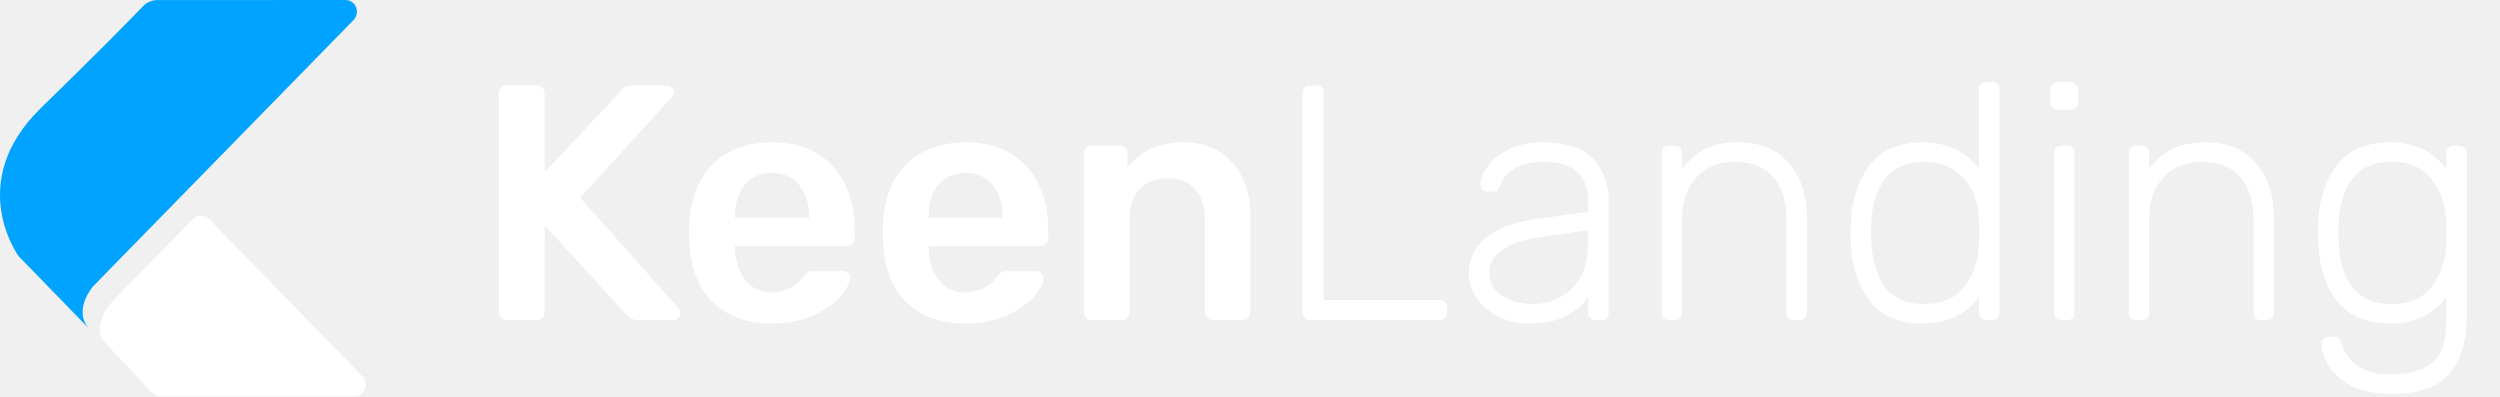
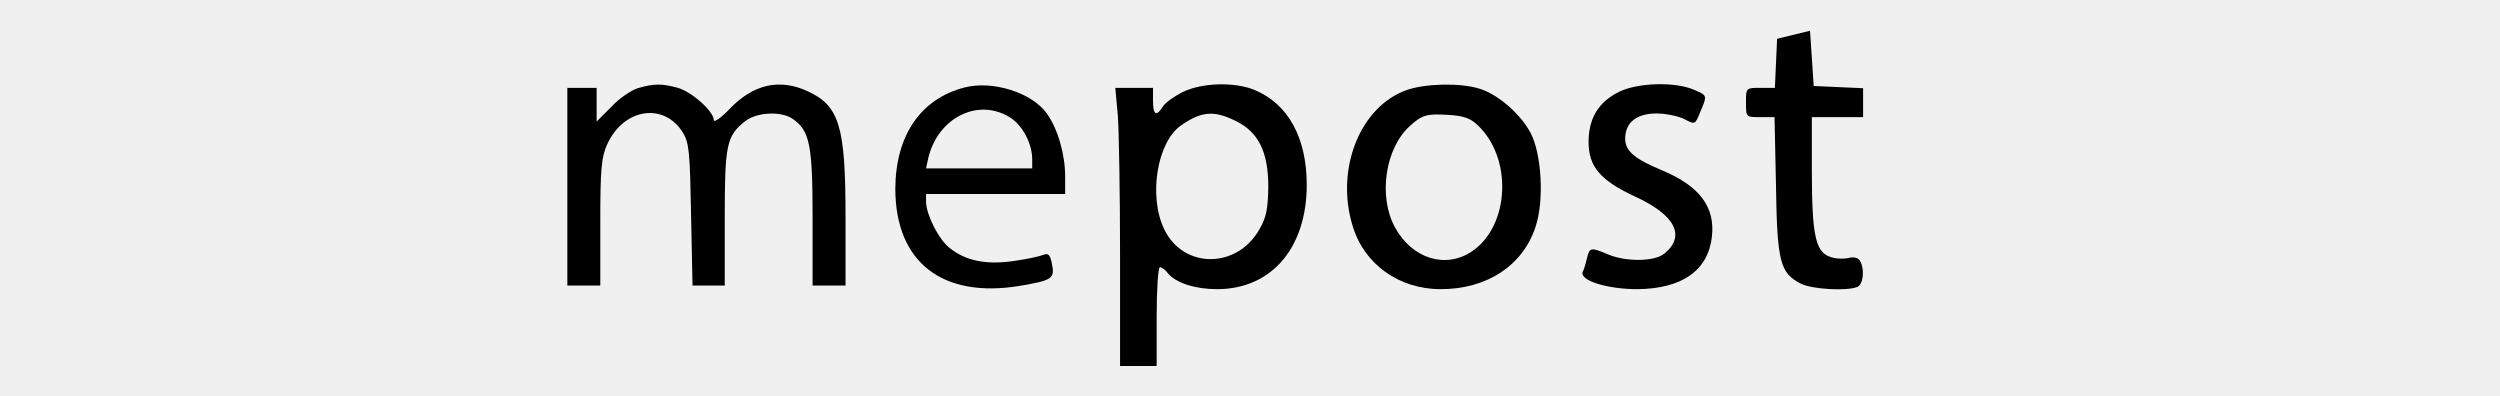
- <svg xmlns="http://www.w3.org/2000/svg" width="164" height="26" viewBox="0 0 164 26" fill="none">
-   <path d="M33.244 21C33.097 21 32.973 20.949 32.87 20.846C32.767 20.743 32.716 20.619 32.716 20.472V6.15C32.716 5.989 32.76 5.857 32.848 5.754C32.951 5.651 33.083 5.6 33.244 5.6H35.18C35.341 5.6 35.473 5.651 35.576 5.754C35.679 5.857 35.73 5.989 35.73 6.15V11.298L40.702 5.996C40.893 5.732 41.179 5.6 41.56 5.6H43.738C43.855 5.6 43.958 5.644 44.046 5.732C44.149 5.82 44.2 5.93 44.2 6.062C44.2 6.165 44.171 6.253 44.112 6.326L38.062 12.97L44.53 20.252C44.603 20.34 44.64 20.435 44.64 20.538C44.64 20.67 44.589 20.78 44.486 20.868C44.398 20.956 44.295 21 44.178 21H41.912C41.545 21 41.259 20.868 41.054 20.604L35.73 14.774V20.472C35.73 20.633 35.679 20.765 35.576 20.868C35.473 20.956 35.341 21 35.18 21H33.244ZM50.636 21.22C49.008 21.22 47.71 20.751 46.742 19.812C45.788 18.859 45.282 17.524 45.224 15.808L45.202 15.258L45.224 14.708C45.297 13.036 45.81 11.723 46.764 10.77C47.732 9.817 49.023 9.34 50.636 9.34C52.367 9.34 53.701 9.868 54.64 10.924C55.593 11.98 56.07 13.388 56.07 15.148V15.61C56.07 15.757 56.019 15.881 55.916 15.984C55.813 16.087 55.681 16.138 55.52 16.138H48.216V16.314C48.245 17.121 48.465 17.803 48.876 18.36C49.301 18.903 49.88 19.174 50.614 19.174C51.479 19.174 52.176 18.837 52.704 18.162C52.836 18.001 52.938 17.898 53.012 17.854C53.1 17.81 53.224 17.788 53.386 17.788H55.278C55.41 17.788 55.52 17.832 55.608 17.92C55.711 17.993 55.762 18.089 55.762 18.206C55.762 18.558 55.549 18.976 55.124 19.46C54.713 19.929 54.119 20.34 53.342 20.692C52.565 21.044 51.663 21.22 50.636 21.22ZM53.078 14.29V14.224C53.078 13.359 52.858 12.662 52.418 12.134C51.992 11.606 51.398 11.342 50.636 11.342C49.873 11.342 49.279 11.606 48.854 12.134C48.428 12.662 48.216 13.359 48.216 14.224V14.29H53.078ZM63.333 21.22C61.705 21.22 60.407 20.751 59.439 19.812C58.486 18.859 57.98 17.524 57.921 15.808L57.899 15.258L57.921 14.708C57.995 13.036 58.508 11.723 59.461 10.77C60.429 9.817 61.72 9.34 63.333 9.34C65.064 9.34 66.398 9.868 67.337 10.924C68.29 11.98 68.767 13.388 68.767 15.148V15.61C68.767 15.757 68.716 15.881 68.613 15.984C68.51 16.087 68.379 16.138 68.217 16.138H60.913V16.314C60.943 17.121 61.163 17.803 61.573 18.36C61.998 18.903 62.578 19.174 63.311 19.174C64.177 19.174 64.873 18.837 65.401 18.162C65.533 18.001 65.636 17.898 65.709 17.854C65.797 17.81 65.922 17.788 66.083 17.788H67.975C68.107 17.788 68.217 17.832 68.305 17.92C68.408 17.993 68.459 18.089 68.459 18.206C68.459 18.558 68.246 18.976 67.821 19.46C67.41 19.929 66.817 20.34 66.039 20.692C65.262 21.044 64.36 21.22 63.333 21.22ZM65.775 14.29V14.224C65.775 13.359 65.555 12.662 65.115 12.134C64.69 11.606 64.096 11.342 63.333 11.342C62.571 11.342 61.977 11.606 61.551 12.134C61.126 12.662 60.913 13.359 60.913 14.224V14.29H65.775ZM71.63 21C71.484 21 71.359 20.949 71.256 20.846C71.154 20.743 71.102 20.619 71.102 20.472V10.088C71.102 9.941 71.154 9.817 71.256 9.714C71.359 9.611 71.484 9.56 71.63 9.56H73.434C73.581 9.56 73.706 9.611 73.808 9.714C73.911 9.817 73.962 9.941 73.962 10.088V10.99C74.828 9.89 76.052 9.34 77.636 9.34C78.986 9.34 80.056 9.787 80.848 10.682C81.64 11.562 82.036 12.765 82.036 14.29V20.472C82.036 20.619 81.985 20.743 81.882 20.846C81.794 20.949 81.67 21 81.508 21H79.572C79.426 21 79.301 20.949 79.198 20.846C79.096 20.743 79.044 20.619 79.044 20.472V14.422C79.044 13.557 78.832 12.889 78.406 12.42C77.996 11.936 77.394 11.694 76.602 11.694C75.825 11.694 75.209 11.936 74.754 12.42C74.314 12.904 74.094 13.571 74.094 14.422V20.472C74.094 20.619 74.043 20.743 73.94 20.846C73.852 20.949 73.728 21 73.566 21H71.63ZM85.931 21C85.784 21 85.667 20.956 85.579 20.868C85.491 20.78 85.447 20.663 85.447 20.516V6.084C85.447 5.937 85.491 5.82 85.579 5.732C85.667 5.644 85.784 5.6 85.931 5.6H86.349C86.496 5.6 86.613 5.644 86.701 5.732C86.789 5.82 86.833 5.937 86.833 6.084V19.68H94.423C94.584 19.68 94.709 19.724 94.797 19.812C94.885 19.9 94.929 20.025 94.929 20.186V20.516C94.929 20.663 94.878 20.78 94.775 20.868C94.687 20.956 94.57 21 94.423 21H85.931ZM100.294 21.22C99.59 21.22 98.937 21.073 98.336 20.78C97.734 20.487 97.25 20.091 96.884 19.592C96.532 19.093 96.356 18.543 96.356 17.942C96.356 16.974 96.744 16.182 97.522 15.566C98.314 14.95 99.377 14.554 100.712 14.378L104.188 13.894V13.124C104.188 12.317 103.938 11.701 103.44 11.276C102.956 10.836 102.208 10.616 101.196 10.616C100.448 10.616 99.832 10.763 99.348 11.056C98.878 11.349 98.578 11.701 98.446 12.112C98.387 12.288 98.314 12.413 98.226 12.486C98.152 12.545 98.05 12.574 97.918 12.574H97.61C97.478 12.574 97.36 12.53 97.258 12.442C97.17 12.339 97.126 12.222 97.126 12.09C97.126 11.767 97.272 11.393 97.566 10.968C97.859 10.528 98.314 10.147 98.93 9.824C99.546 9.501 100.301 9.34 101.196 9.34C102.765 9.34 103.88 9.714 104.54 10.462C105.2 11.21 105.53 12.119 105.53 13.19V20.516C105.53 20.663 105.486 20.78 105.398 20.868C105.31 20.956 105.192 21 105.046 21H104.672C104.525 21 104.408 20.956 104.32 20.868C104.232 20.78 104.188 20.663 104.188 20.516V19.482C103.865 19.966 103.388 20.377 102.758 20.714C102.142 21.051 101.32 21.22 100.294 21.22ZM100.514 19.944C101.584 19.944 102.464 19.592 103.154 18.888C103.843 18.184 104.188 17.172 104.188 15.852V15.104L101.35 15.5C100.147 15.661 99.238 15.94 98.622 16.336C98.006 16.732 97.698 17.231 97.698 17.832C97.698 18.507 97.976 19.027 98.534 19.394C99.106 19.761 99.766 19.944 100.514 19.944ZM109.493 21C109.346 21 109.229 20.956 109.141 20.868C109.053 20.78 109.009 20.663 109.009 20.516V10.044C109.009 9.897 109.053 9.78 109.141 9.692C109.229 9.604 109.346 9.56 109.493 9.56H109.867C110.013 9.56 110.131 9.604 110.219 9.692C110.307 9.78 110.351 9.897 110.351 10.044V11.078C110.791 10.506 111.289 10.073 111.847 9.78C112.419 9.487 113.152 9.34 114.047 9.34C115.484 9.34 116.591 9.802 117.369 10.726C118.146 11.635 118.535 12.816 118.535 14.268V20.516C118.535 20.663 118.491 20.78 118.403 20.868C118.315 20.956 118.197 21 118.051 21H117.677C117.53 21 117.413 20.956 117.325 20.868C117.237 20.78 117.193 20.663 117.193 20.516V14.378C117.193 13.19 116.899 12.266 116.313 11.606C115.741 10.946 114.912 10.616 113.827 10.616C112.771 10.616 111.927 10.953 111.297 11.628C110.666 12.288 110.351 13.205 110.351 14.378V20.516C110.351 20.663 110.307 20.78 110.219 20.868C110.131 20.956 110.013 21 109.867 21H109.493ZM126.121 21.22C124.537 21.22 123.364 20.707 122.601 19.68C121.853 18.639 121.457 17.377 121.413 15.896L121.391 15.28L121.413 14.664C121.457 13.183 121.853 11.929 122.601 10.902C123.364 9.861 124.537 9.34 126.121 9.34C127.72 9.34 128.952 9.919 129.817 11.078V5.864C129.817 5.717 129.861 5.6 129.949 5.512C130.037 5.424 130.154 5.38 130.301 5.38H130.675C130.822 5.38 130.939 5.424 131.027 5.512C131.115 5.6 131.159 5.717 131.159 5.864V20.516C131.159 20.663 131.115 20.78 131.027 20.868C130.939 20.956 130.822 21 130.675 21H130.301C130.154 21 130.037 20.956 129.949 20.868C129.861 20.78 129.817 20.663 129.817 20.516V19.482C128.966 20.641 127.734 21.22 126.121 21.22ZM126.253 19.944C127.412 19.944 128.284 19.563 128.871 18.8C129.458 18.023 129.773 17.113 129.817 16.072C129.832 15.925 129.839 15.639 129.839 15.214C129.839 14.789 129.832 14.503 129.817 14.356C129.802 13.725 129.663 13.131 129.399 12.574C129.135 12.002 128.739 11.533 128.211 11.166C127.683 10.799 127.03 10.616 126.253 10.616C125.065 10.616 124.192 10.997 123.635 11.76C123.092 12.508 122.799 13.476 122.755 14.664L122.733 15.28C122.733 16.644 122.997 17.766 123.525 18.646C124.053 19.511 124.962 19.944 126.253 19.944ZM134.989 7.206C134.842 7.206 134.725 7.162 134.637 7.074C134.549 6.986 134.505 6.869 134.505 6.722V5.886C134.505 5.739 134.549 5.622 134.637 5.534C134.725 5.431 134.842 5.38 134.989 5.38H135.825C135.972 5.38 136.089 5.431 136.177 5.534C136.28 5.622 136.331 5.739 136.331 5.886V6.722C136.331 6.869 136.28 6.986 136.177 7.074C136.089 7.162 135.972 7.206 135.825 7.206H134.989ZM135.231 21C135.084 21 134.967 20.956 134.879 20.868C134.791 20.78 134.747 20.663 134.747 20.516V10.044C134.747 9.897 134.791 9.78 134.879 9.692C134.967 9.604 135.084 9.56 135.231 9.56H135.605C135.752 9.56 135.869 9.604 135.957 9.692C136.045 9.78 136.089 9.897 136.089 10.044V20.516C136.089 20.663 136.045 20.78 135.957 20.868C135.869 20.956 135.752 21 135.605 21H135.231ZM140.129 21C139.983 21 139.865 20.956 139.777 20.868C139.689 20.78 139.645 20.663 139.645 20.516V10.044C139.645 9.897 139.689 9.78 139.777 9.692C139.865 9.604 139.983 9.56 140.129 9.56H140.503C140.65 9.56 140.767 9.604 140.855 9.692C140.943 9.78 140.987 9.897 140.987 10.044V11.078C141.427 10.506 141.926 10.073 142.483 9.78C143.055 9.487 143.789 9.34 144.683 9.34C146.121 9.34 147.228 9.802 148.005 10.726C148.783 11.635 149.171 12.816 149.171 14.268V20.516C149.171 20.663 149.127 20.78 149.039 20.868C148.951 20.956 148.834 21 148.687 21H148.313C148.167 21 148.049 20.956 147.961 20.868C147.873 20.78 147.829 20.663 147.829 20.516V14.378C147.829 13.19 147.536 12.266 146.949 11.606C146.377 10.946 145.549 10.616 144.463 10.616C143.407 10.616 142.564 10.953 141.933 11.628C141.303 12.288 140.987 13.205 140.987 14.378V20.516C140.987 20.663 140.943 20.78 140.855 20.868C140.767 20.956 140.65 21 140.503 21H140.129ZM156.89 25.84C155.746 25.84 154.829 25.642 154.14 25.246C153.451 24.85 152.967 24.395 152.688 23.882C152.424 23.383 152.292 22.943 152.292 22.562C152.292 22.43 152.336 22.32 152.424 22.232C152.527 22.144 152.644 22.1 152.776 22.1H153.084C153.216 22.1 153.319 22.129 153.392 22.188C153.48 22.261 153.553 22.386 153.612 22.562C154.067 23.897 155.123 24.564 156.78 24.564C158.041 24.564 158.973 24.3 159.574 23.772C160.175 23.259 160.476 22.335 160.476 21V19.482C159.625 20.641 158.393 21.22 156.78 21.22C155.196 21.22 154.023 20.707 153.26 19.68C152.512 18.639 152.116 17.377 152.072 15.896L152.05 15.28L152.072 14.664C152.116 13.183 152.512 11.929 153.26 10.902C154.023 9.861 155.196 9.34 156.78 9.34C158.379 9.34 159.611 9.919 160.476 11.078V10.066C160.476 9.919 160.52 9.802 160.608 9.714C160.696 9.611 160.813 9.56 160.96 9.56H161.312C161.459 9.56 161.576 9.611 161.664 9.714C161.767 9.802 161.818 9.919 161.818 10.066V20.78C161.818 22.349 161.451 23.581 160.718 24.476C159.985 25.385 158.709 25.84 156.89 25.84ZM156.912 19.944C158.071 19.944 158.943 19.563 159.53 18.8C160.117 18.023 160.432 17.113 160.476 16.072C160.491 15.925 160.498 15.661 160.498 15.28C160.498 14.899 160.491 14.635 160.476 14.488C160.432 13.447 160.117 12.545 159.53 11.782C158.943 11.005 158.071 10.616 156.912 10.616C155.724 10.616 154.851 10.997 154.294 11.76C153.751 12.508 153.458 13.476 153.414 14.664L153.392 15.28L153.414 15.896C153.458 17.084 153.751 18.059 154.294 18.822C154.851 19.57 155.724 19.944 156.912 19.944Z" fill="white" />
-   <path d="M23.225 1.276C23.348 1.137 23.416 0.955 23.416 0.767C23.416 0.565 23.339 0.371 23.2 0.227C23.062 0.083 22.873 0.002 22.677 0H22.668L10.31 0.006H10.301C10.126 0.006 9.952 0.044 9.792 0.116C9.631 0.188 9.487 0.294 9.367 0.426C8.552 1.272 6.463 3.409 2.694 7.075C-2.346 11.978 1.232 16.818 1.232 16.818L5.841 21.557C4.76 20.369 6.087 18.802 6.087 18.802L23.177 1.331C23.19 1.319 23.202 1.306 23.214 1.293L23.226 1.28L23.225 1.276Z" fill="#00A3FF" />
-   <path d="M23.802 24.72L23.798 24.715L13.721 14.37C13.65 14.298 13.566 14.241 13.473 14.202C13.38 14.164 13.28 14.145 13.18 14.146C13.08 14.147 12.981 14.168 12.889 14.209C12.797 14.249 12.714 14.308 12.644 14.382L7.315 19.831C5.964 21.499 6.775 22.358 6.775 22.358L9.914 25.701C9.994 25.794 10.093 25.869 10.203 25.92C10.314 25.971 10.434 25.997 10.555 25.996H23.228C23.236 25.996 23.244 25.996 23.253 25.996C23.396 25.995 23.537 25.952 23.657 25.871C23.777 25.79 23.871 25.675 23.929 25.541C23.987 25.406 24.006 25.256 23.983 25.111C23.961 24.965 23.898 24.829 23.802 24.72Z" fill="white" />
+ <svg xmlns="http://www.w3.org/2000/svg" version="1.0" width="683pt" height="108pt" viewBox="0 0 683 108" preserveAspectRatio="xMidYMid meet">
+   <g transform="translate(0,108) scale(0.1,-0.1)" fill="#000000" stroke="none">
+     <path d="M4900 985 l-45 -11 -3 -67 -3 -67 -39 0 c-40 0 -40 0 -40 -40 0 -40 0 -40 39 -40 l39 0 4 -187 c3 -208 11 -239 68 -268 29 -15 124 -21 154 -9 17 7 21 50 7 72 -5 8 -17 11 -32 7 -14 -3 -37 -2 -51 4 -38 14 -48 61 -48 234 l0 147 70 0 70 0 0 40 0 39 -67 3 -68 3 -5 76 -5 75 -45 -11z" />
+     <path d="M1742 839 c-18 -6 -51 -28 -72 -51 l-40 -40 0 46 0 46 -40 0 -40 0 0 -270 0 -270 45 0 45 0 0 173 c0 146 3 178 19 213 45 99 156 115 207 31 17 -28 19 -56 22 -224 l4 -193 44 0 44 0 0 185 c0 201 5 224 56 264 32 25 99 28 130 6 46 -32 54 -70 54 -269 l0 -186 45 0 45 0 0 188 c0 248 -17 303 -104 343 -76 35 -148 19 -212 -48 -24 -25 -44 -39 -44 -31 0 24 -60 77 -98 88 -44 12 -65 12 -110 -1z" />
+     <path d="M2635 841 c-120 -31 -188 -131 -189 -276 0 -201 128 -301 340 -266 89 15 96 20 88 60 -5 25 -10 30 -23 25 -9 -4 -45 -12 -81 -17 -75 -11 -131 0 -175 35 -30 23 -64 90 -65 126 l0 22 190 0 190 0 0 48 c0 60 -20 130 -50 172 -41 57 -148 91 -225 71z m123 -81 c35 -21 62 -72 62 -115 l0 -25 -145 0 -145 0 6 28 c26 110 135 165 222 112z" />
+     <path d="M3232 829 c-24 -12 -49 -30 -55 -40 -18 -29 -27 -23 -27 16 l0 35 -51 0 -52 0 7 -77 c3 -42 6 -213 6 -380 l0 -303 50 0 50 0 0 135 c0 74 4 135 9 135 5 0 15 -7 22 -17 22 -26 74 -43 134 -43 148 0 245 112 245 285 0 129 -51 221 -142 259 -55 23 -144 20 -196 -5z m143 -79 c63 -30 90 -85 90 -180 -1 -60 -5 -83 -24 -116 -61 -109 -208 -109 -260 -1 -44 90 -20 238 45 284 56 39 90 42 149 13z" />
+     <path d="M3843 834 c-127 -45 -195 -215 -148 -370 31 -105 126 -174 241 -174 126 0 224 64 259 170 24 71 17 198 -13 256 -27 52 -90 107 -141 122 -52 16 -147 14 -198 -4z m193 -95 c97 -90 89 -276 -15 -346 -72 -48 -163 -20 -210 66 -46 84 -27 216 41 277 33 30 46 34 106 30 39 -2 59 -9 78 -27z" />
+     <path d="M4423 829 c-56 -28 -83 -72 -83 -137 0 -67 32 -105 127 -149 109 -50 139 -107 81 -155 -26 -23 -105 -24 -155 -3 -47 20 -50 19 -57 -9 -3 -13 -8 -31 -12 -39 -9 -23 66 -47 149 -47 122 1 194 51 204 144 9 81 -34 138 -137 181 -75 31 -100 53 -100 86 0 44 31 69 85 69 26 0 59 -7 76 -15 30 -16 30 -16 44 19 20 47 20 45 -20 62 -52 21 -152 18 -202 -7z" />
+   </g>
</svg>
